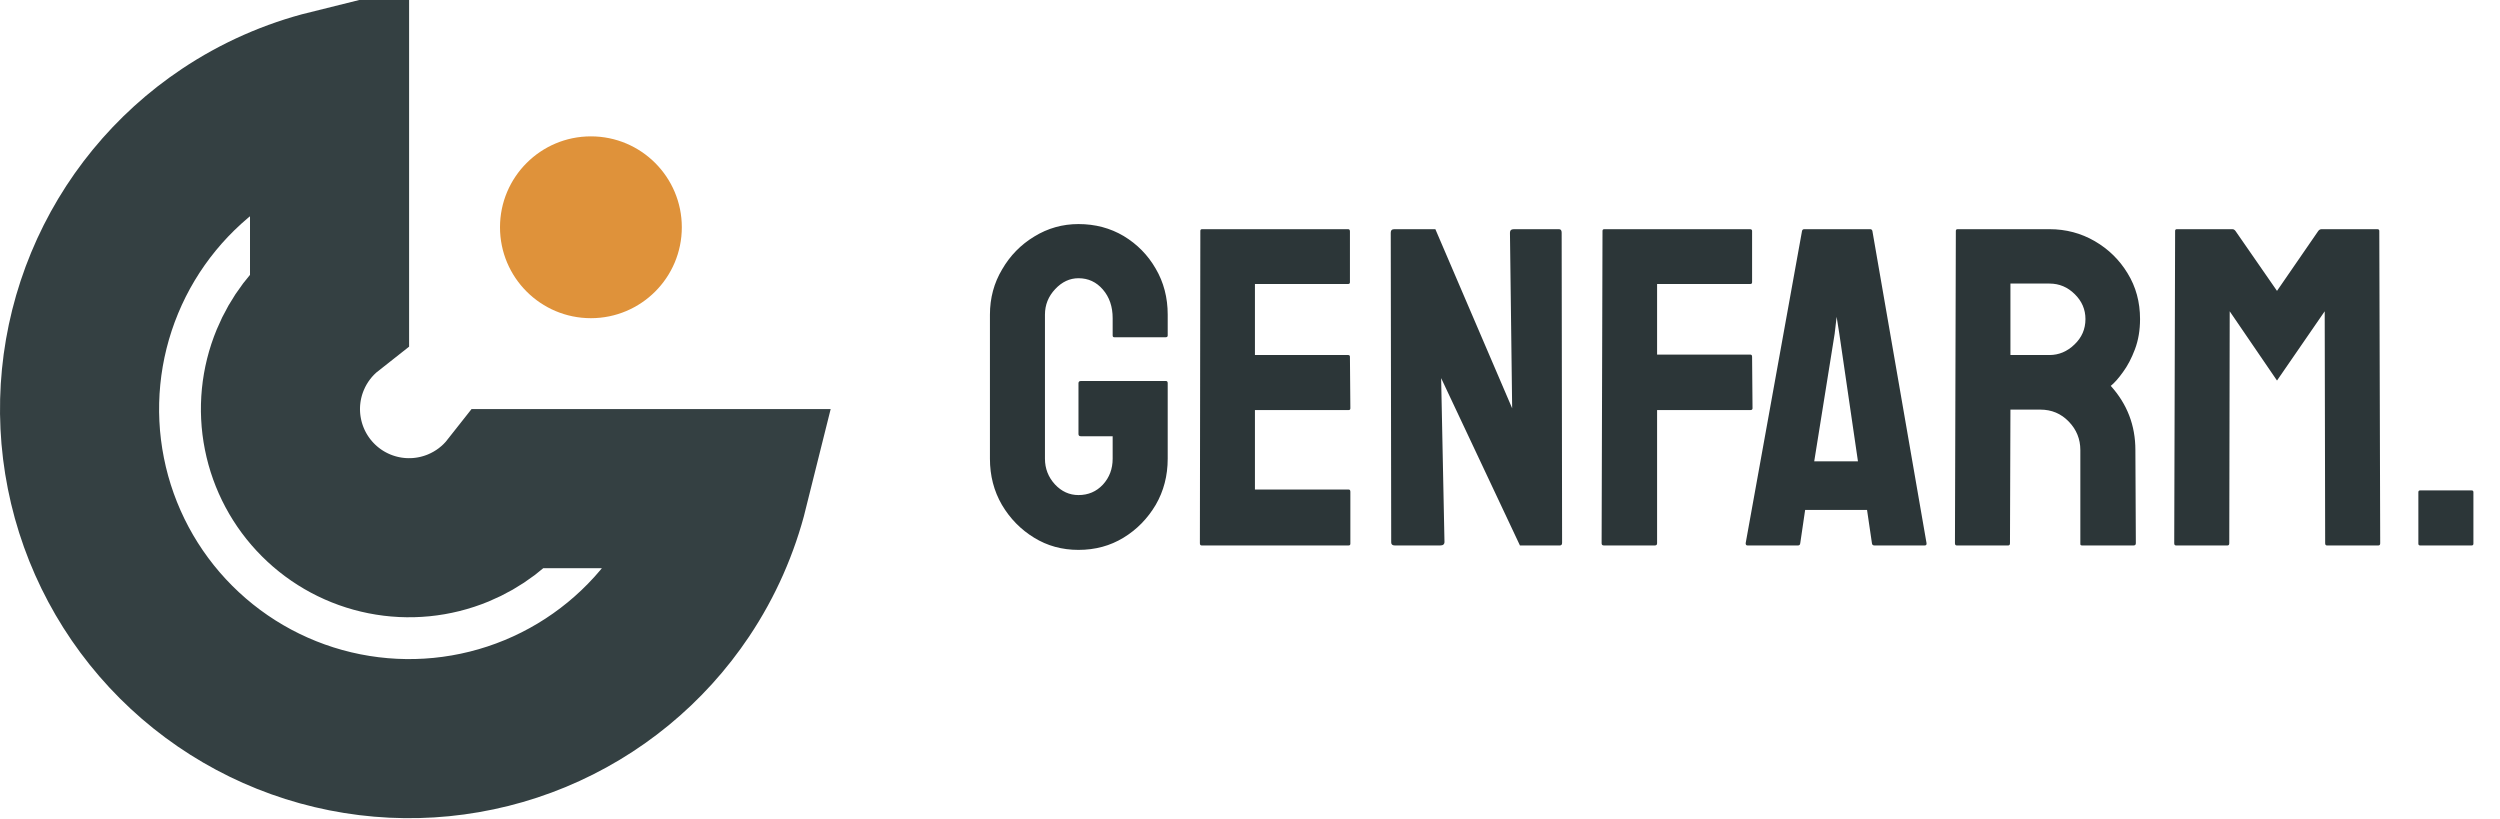
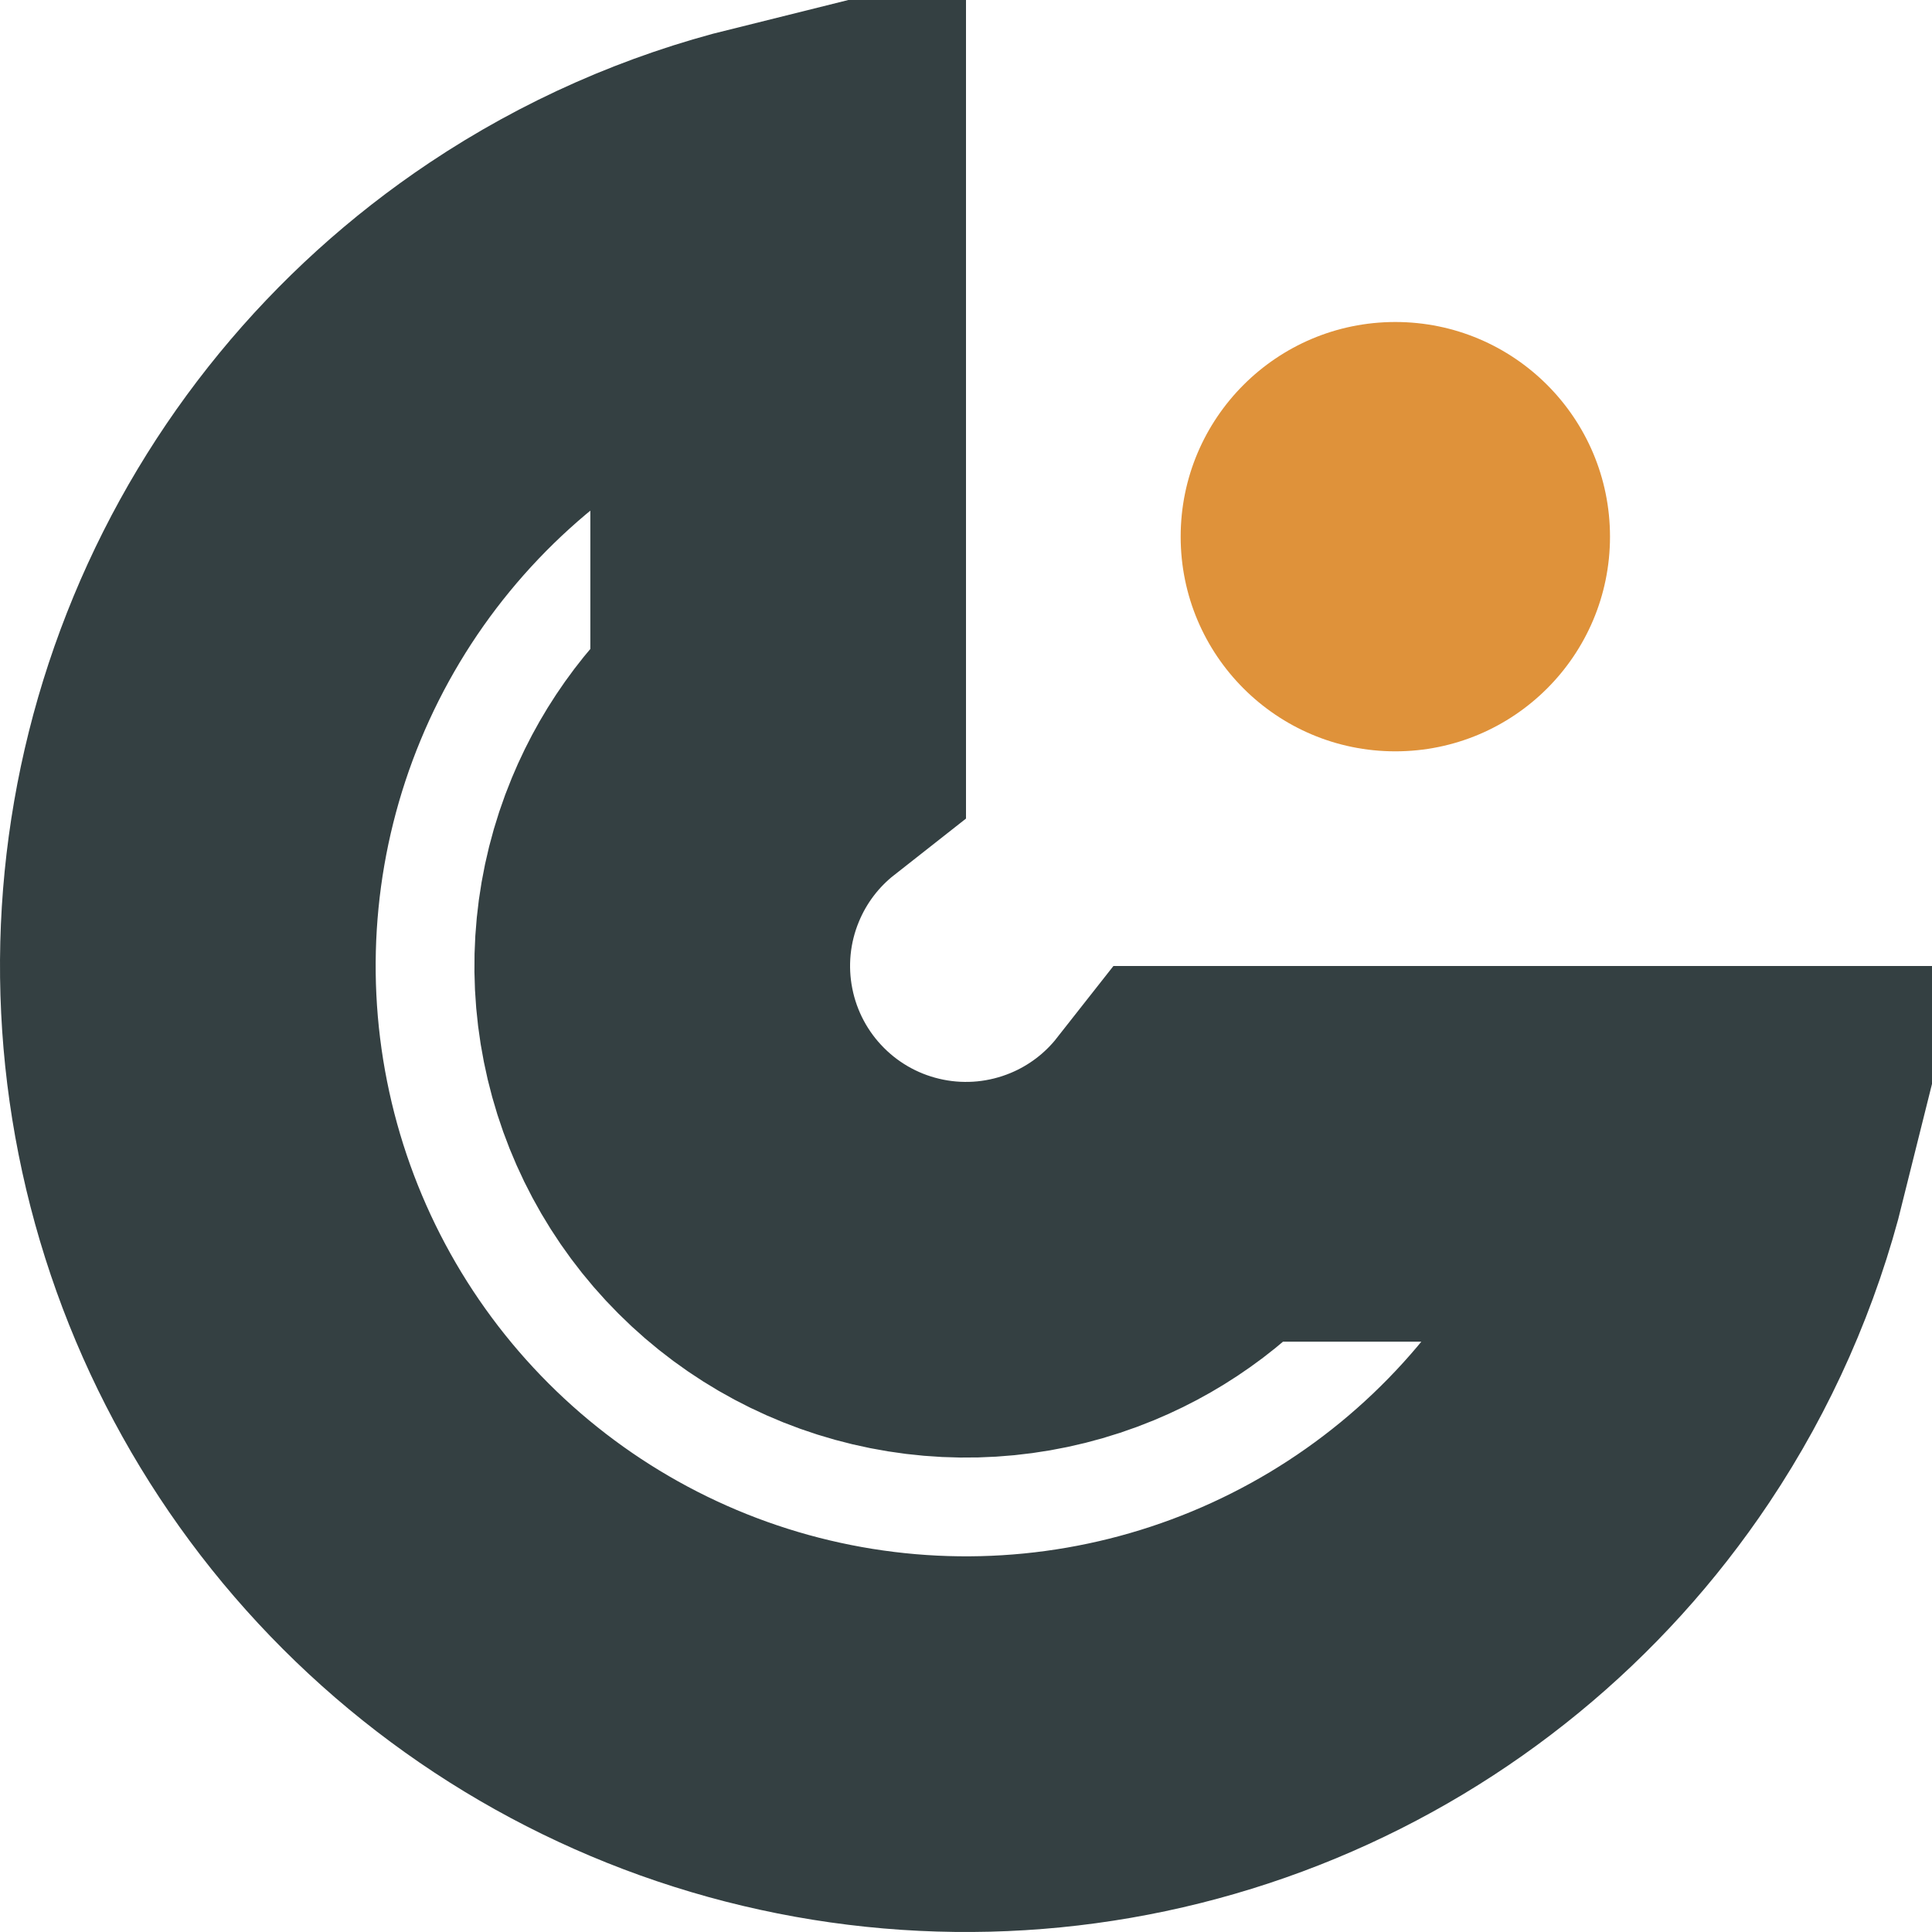
- <svg xmlns="http://www.w3.org/2000/svg" width="110" height="36" viewBox="0 0 110 36" fill="none">
-   <path d="M47.453 24.195C46.73 24.195 46.079 24.016 45.5 23.658C44.914 23.3 44.442 22.818 44.084 22.213C43.732 21.607 43.557 20.93 43.557 20.182V13.844C43.557 13.115 43.736 12.45 44.094 11.852C44.445 11.246 44.917 10.764 45.51 10.406C46.102 10.042 46.75 9.859 47.453 9.859C48.189 9.859 48.853 10.035 49.445 10.387C50.038 10.745 50.507 11.223 50.852 11.822C51.203 12.421 51.379 13.095 51.379 13.844V14.762C51.379 14.814 51.346 14.84 51.281 14.84H49.035C48.983 14.84 48.957 14.814 48.957 14.762V14C48.957 13.492 48.814 13.072 48.527 12.74C48.241 12.408 47.883 12.242 47.453 12.242C47.069 12.242 46.727 12.402 46.428 12.721C46.128 13.04 45.978 13.414 45.978 13.844V20.182C45.978 20.618 46.125 20.995 46.418 21.314C46.711 21.627 47.056 21.783 47.453 21.783C47.883 21.783 48.241 21.63 48.527 21.324C48.814 21.012 48.957 20.631 48.957 20.182V19.195H47.56C47.489 19.195 47.453 19.163 47.453 19.098V16.861C47.453 16.796 47.489 16.764 47.56 16.764H51.301C51.353 16.764 51.379 16.796 51.379 16.861V20.182C51.379 20.93 51.203 21.607 50.852 22.213C50.493 22.818 50.022 23.3 49.435 23.658C48.85 24.016 48.189 24.195 47.453 24.195ZM59.338 24H52.873C52.821 24 52.795 23.967 52.795 23.902L52.815 10.162C52.815 10.11 52.84 10.084 52.893 10.084H59.318C59.37 10.084 59.397 10.117 59.397 10.182V12.418C59.397 12.47 59.37 12.496 59.318 12.496H55.217V15.621H59.318C59.37 15.621 59.397 15.647 59.397 15.699L59.416 17.965C59.416 18.017 59.39 18.043 59.338 18.043H55.217V21.539H59.338C59.39 21.539 59.416 21.572 59.416 21.637V23.922C59.416 23.974 59.39 24 59.338 24ZM63.371 24H61.369C61.265 24 61.213 23.954 61.213 23.863L61.193 10.24C61.193 10.136 61.245 10.084 61.35 10.084H63.156L66.535 17.965L66.438 10.24C66.438 10.136 66.496 10.084 66.613 10.084H68.596C68.674 10.084 68.713 10.136 68.713 10.24L68.732 23.883C68.732 23.961 68.7 24 68.635 24H66.877L63.41 16.637L63.557 23.844C63.557 23.948 63.495 24 63.371 24ZM72.814 24H70.568C70.503 24 70.471 23.967 70.471 23.902L70.51 10.162C70.51 10.11 70.536 10.084 70.588 10.084H76.994C77.059 10.084 77.092 10.11 77.092 10.162V12.418C77.092 12.47 77.066 12.496 77.014 12.496H72.912V15.602H77.014C77.066 15.602 77.092 15.634 77.092 15.699L77.111 17.965C77.111 18.017 77.079 18.043 77.014 18.043H72.912V23.902C72.912 23.967 72.88 24 72.814 24ZM76.809 23.902L79.289 10.162C79.302 10.11 79.335 10.084 79.387 10.084H82.287C82.339 10.084 82.372 10.11 82.385 10.162L84.768 23.902C84.774 23.967 84.748 24 84.689 24H82.473C82.408 24 82.372 23.967 82.365 23.902L82.15 22.438H79.426L79.211 23.902C79.204 23.967 79.172 24 79.113 24H76.887C76.835 24 76.809 23.967 76.809 23.902ZM80.93 14.684L80.812 13.941L80.725 14.684L79.826 20.299H81.75L80.93 14.684ZM88.361 24H86.096C86.044 24 86.018 23.967 86.018 23.902L86.057 10.162C86.057 10.11 86.083 10.084 86.135 10.084H90.178C90.9 10.084 91.564 10.26 92.17 10.611C92.775 10.963 93.257 11.435 93.615 12.027C93.98 12.62 94.162 13.29 94.162 14.039C94.162 14.527 94.087 14.97 93.938 15.367C93.788 15.764 93.612 16.1 93.41 16.373C93.215 16.646 93.036 16.848 92.873 16.979C93.596 17.779 93.957 18.72 93.957 19.801L93.977 23.902C93.977 23.967 93.944 24 93.879 24H91.613C91.561 24 91.535 23.98 91.535 23.941V19.801C91.535 19.319 91.366 18.902 91.027 18.551C90.689 18.199 90.272 18.023 89.777 18.023H88.459L88.439 23.902C88.439 23.967 88.413 24 88.361 24ZM90.178 12.477H88.459V15.621H90.178C90.588 15.621 90.953 15.468 91.272 15.162C91.597 14.856 91.76 14.482 91.76 14.039C91.76 13.616 91.603 13.251 91.291 12.945C90.978 12.633 90.607 12.477 90.178 12.477ZM98.01 24H95.744C95.692 24 95.666 23.967 95.666 23.902L95.705 10.162C95.705 10.11 95.731 10.084 95.783 10.084H98.225C98.277 10.084 98.322 10.11 98.361 10.162L100.188 12.799L102.004 10.162C102.043 10.11 102.092 10.084 102.15 10.084H104.602C104.66 10.084 104.689 10.11 104.689 10.162L104.729 23.902C104.729 23.967 104.702 24 104.65 24H102.385C102.333 24 102.307 23.967 102.307 23.902L102.287 13.697L100.188 16.744L98.107 13.697L98.088 23.902C98.088 23.967 98.062 24 98.01 24ZM108.752 24H106.486C106.434 24 106.408 23.974 106.408 23.922V21.656C106.408 21.604 106.434 21.578 106.486 21.578H108.752C108.804 21.578 108.83 21.604 108.83 21.656V23.922C108.83 23.974 108.804 24 108.752 24Z" fill="#2C3638" />
+ <svg xmlns="http://www.w3.org/2000/svg" width="36" height="36" viewBox="0 0 36 36" fill="none">
  <path d="M32.071 21.5C31.669 23.115 30.991 24.657 30.056 26.056C28.463 28.44 26.198 30.299 23.549 31.396C20.899 32.494 17.984 32.781 15.171 32.221C12.358 31.662 9.775 30.281 7.747 28.253C5.719 26.225 4.338 23.642 3.779 20.829C3.219 18.016 3.506 15.101 4.604 12.451C5.701 9.802 7.56 7.537 9.944 5.944C11.343 5.009 12.885 4.33 14.5 3.929L14.5 13.552C13.739 14.15 13.143 14.935 12.771 15.834C12.342 16.868 12.23 18.006 12.449 19.104C12.667 20.202 13.206 21.211 13.998 22.002C14.789 22.794 15.798 23.333 16.896 23.551C17.994 23.77 19.132 23.657 20.166 23.229C21.065 22.857 21.85 22.261 22.448 21.5L32.071 21.5Z" stroke="#344042" stroke-width="7" />
  <circle cx="26" cy="10" r="4" fill="#DF923A" />
</svg>
